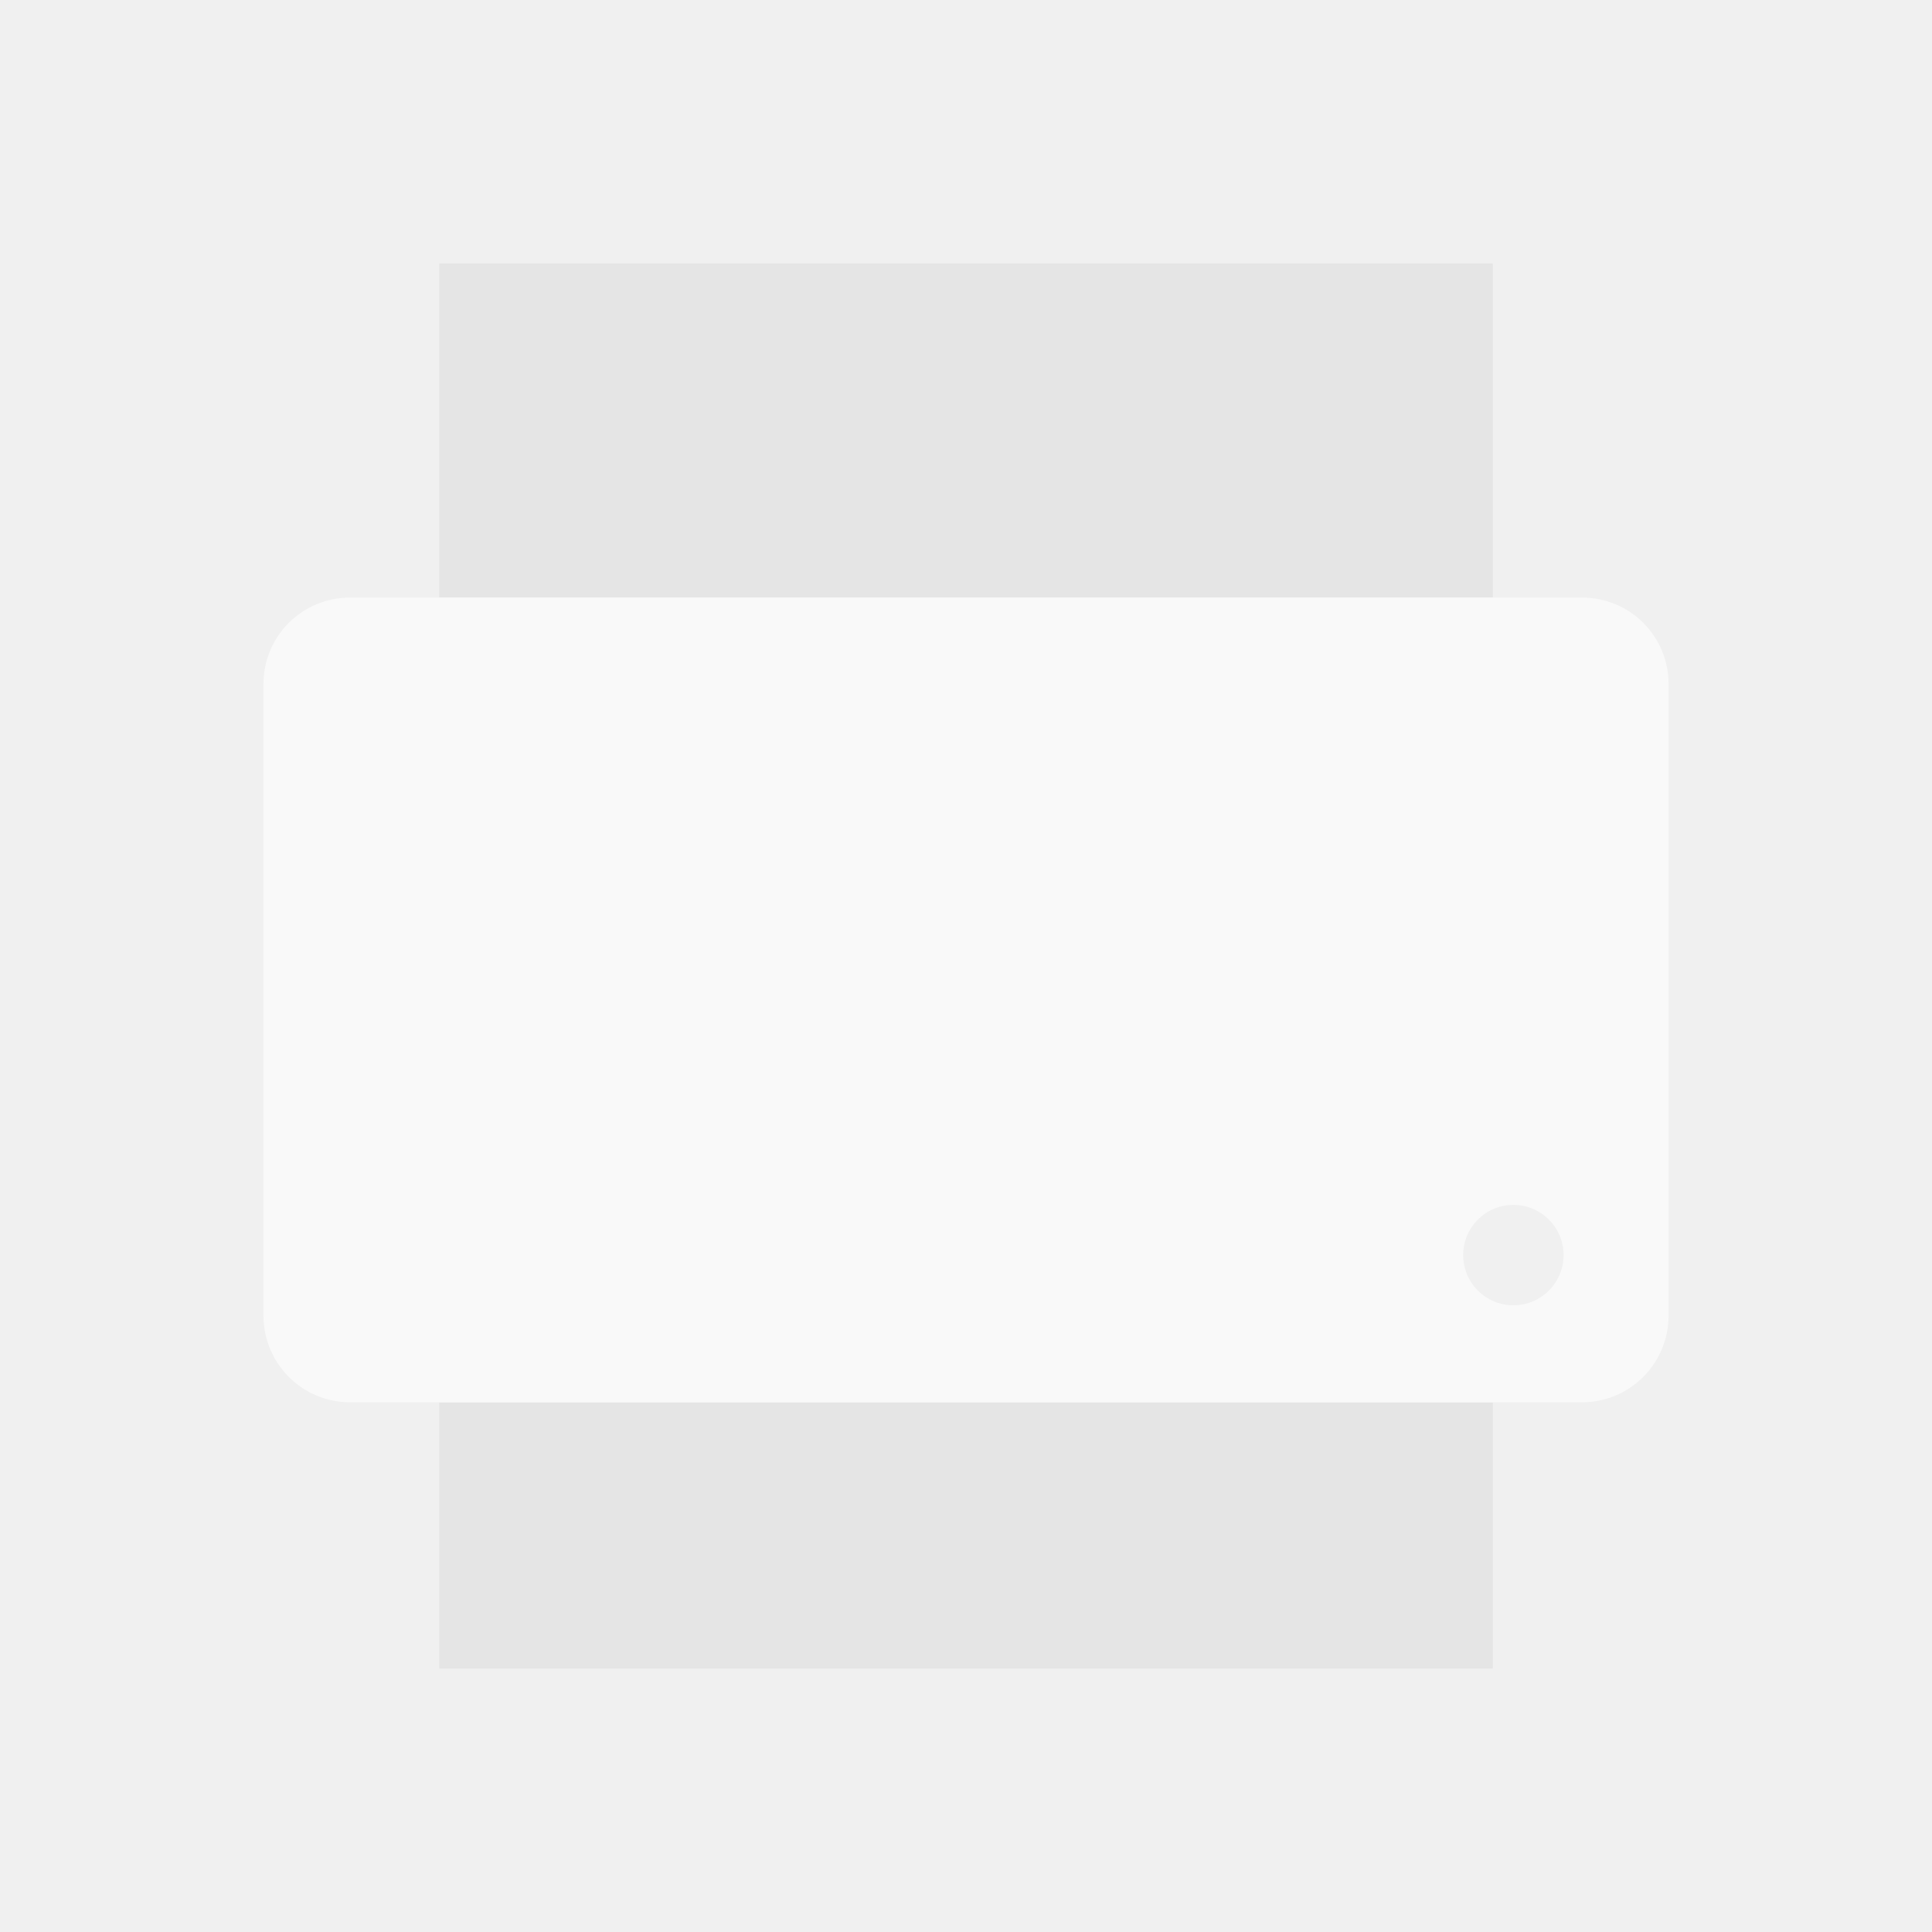
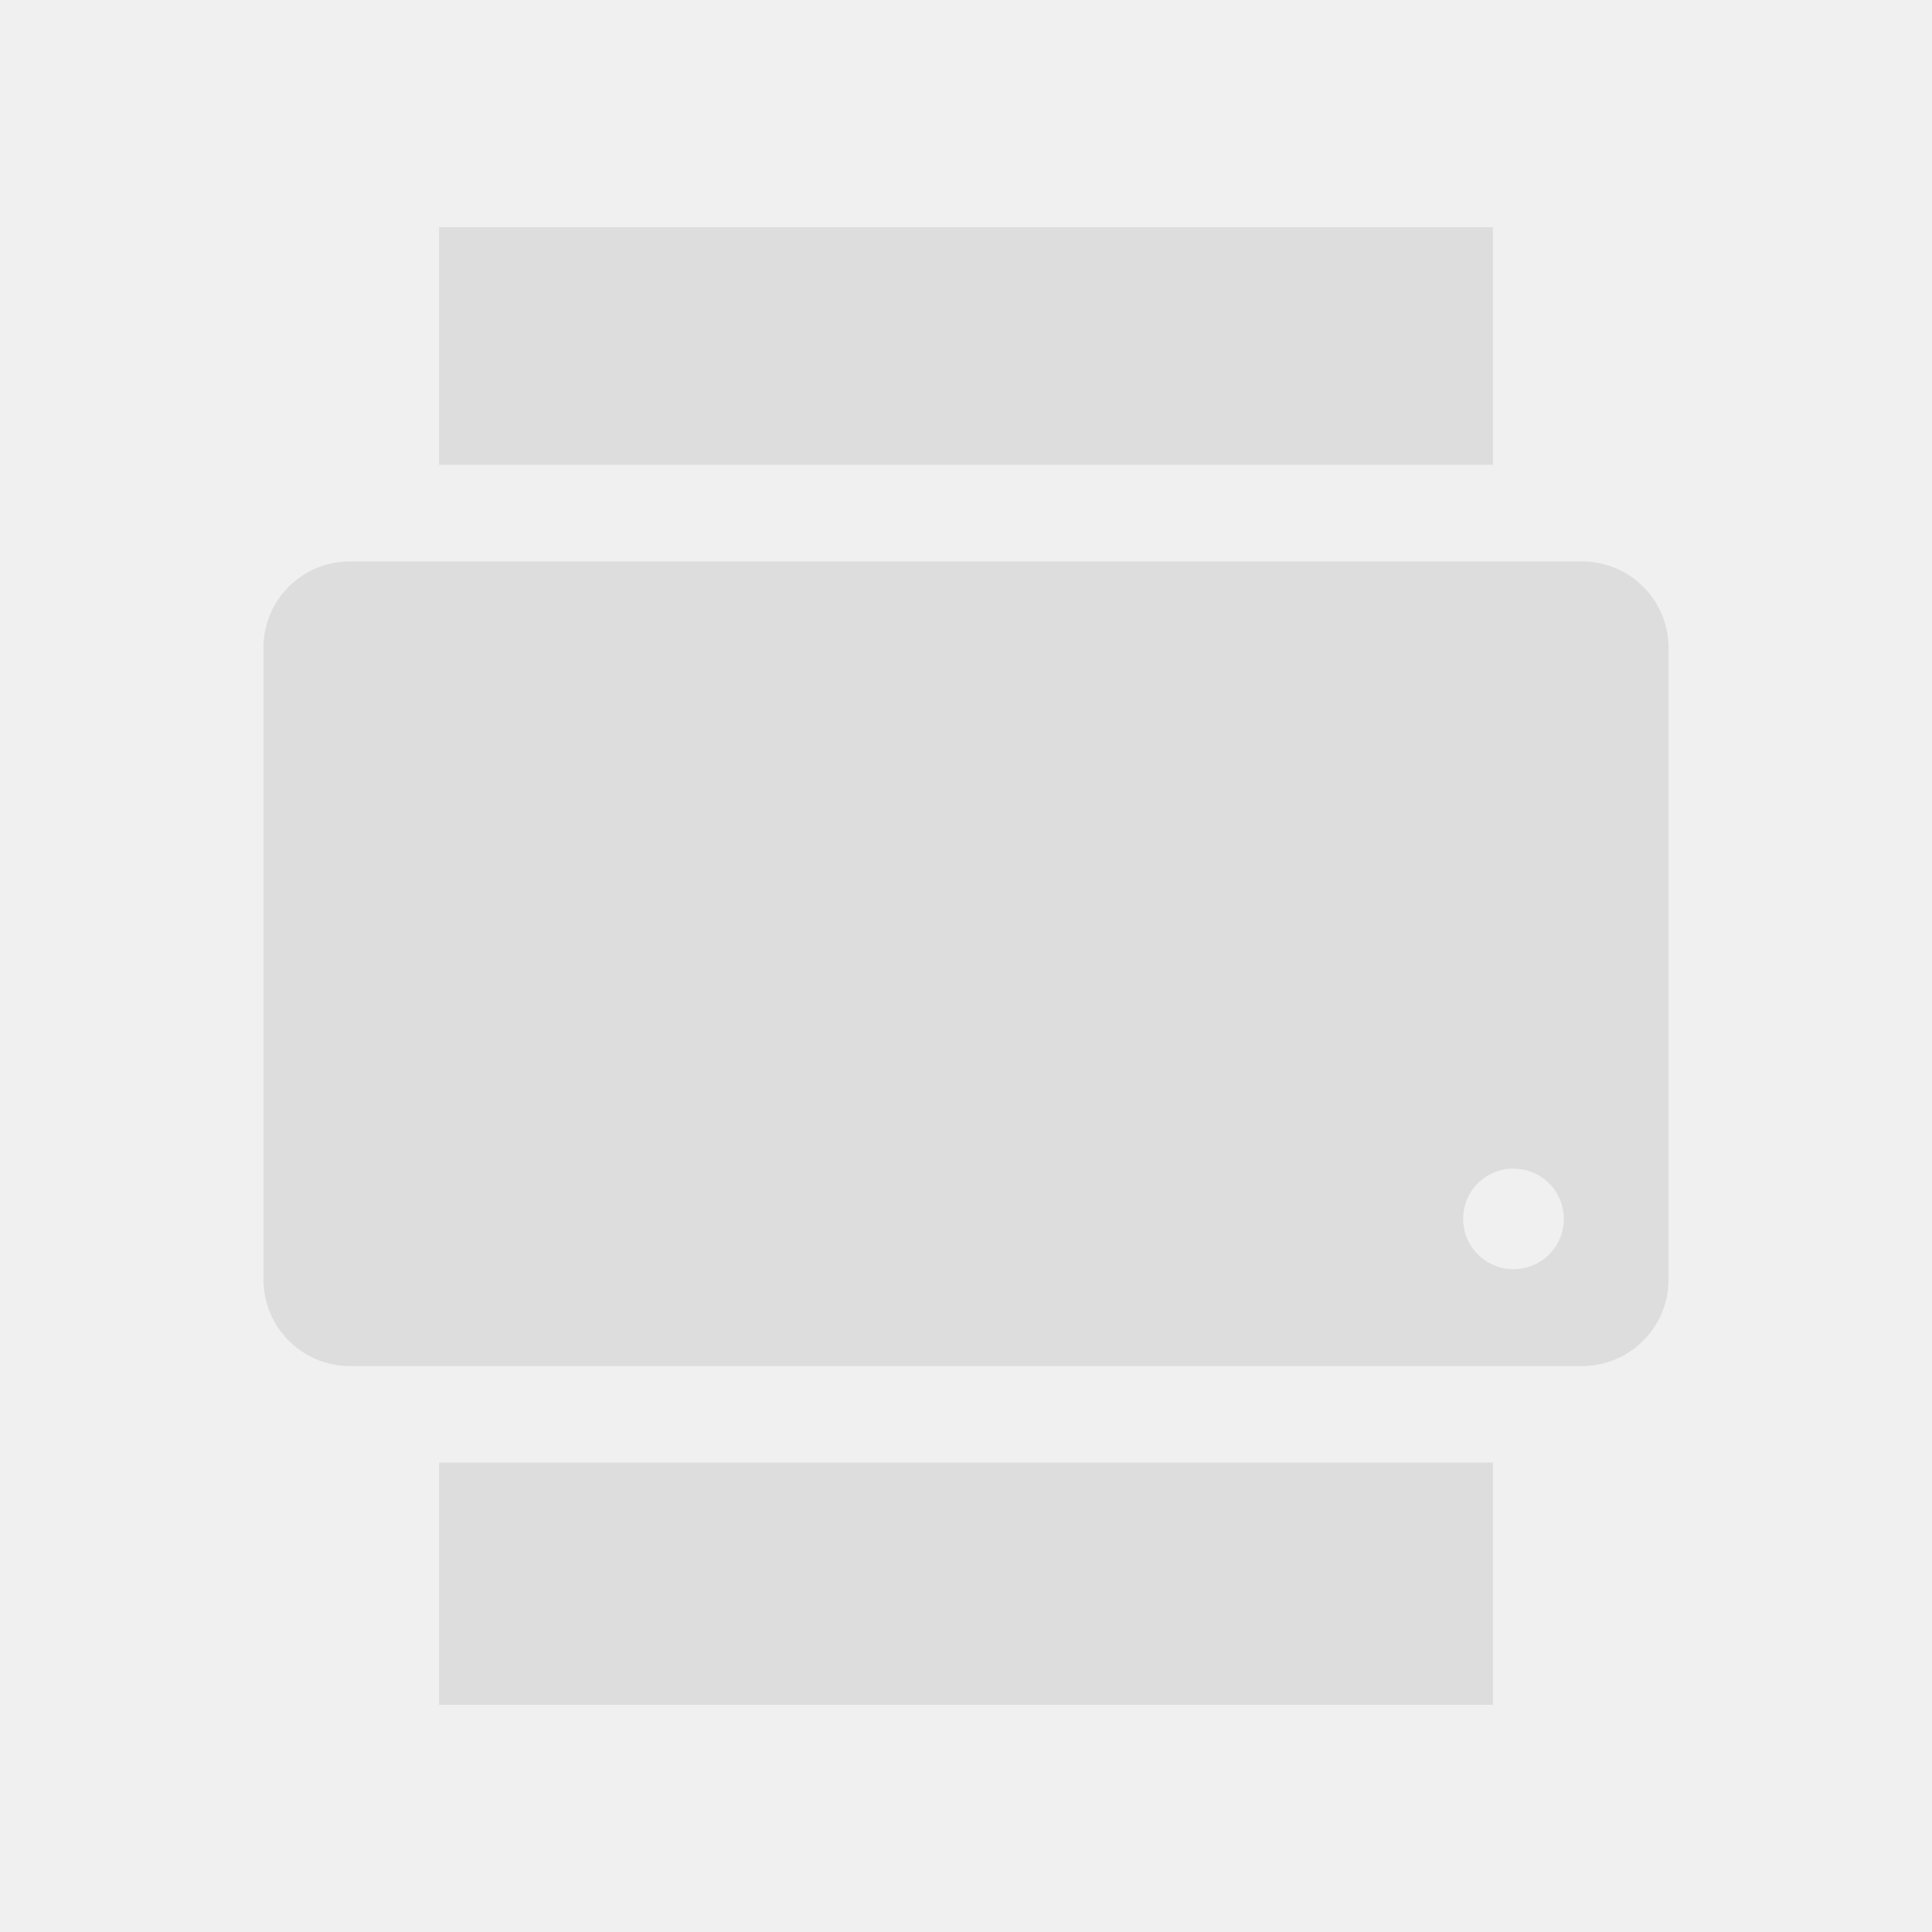
<svg xmlns="http://www.w3.org/2000/svg" width="16" height="16" viewBox="0 0 16 16" version="1.1" id="svg8">
  <defs id="ol-defs">
    <style id="current-color-scheme">      .ColorScheme-Text {
        color:#d0d0d0;
        stop-color:#d0d0d0;
      }
      .ColorScheme-Background {
        color:#212121;
        stop-color:#212121;
      }
      .ColorScheme-Highlight {
        color:#0039a9;
        stop-color:#0039a9;
      }
      .ColorScheme-ViewText {
        color:#d0d0d0;
        stop-color:#d0d0d0;
      }
      .ColorScheme-ViewBackground {
        color:#19191b;
        stop-color:#19191b;
      }
      .ColorScheme-ViewHover {
        color:#005cc7;
        stop-color:#005cc7;
      }
      .ColorScheme-ViewFocus{
        color:#002466;
        stop-color:#002466;
      }
      .ColorScheme-ButtonText {
        color:#d0d0d0;
        stop-color:#d0d0d0;
      }
      .ColorScheme-ButtonBackground {
        color:#232323;
        stop-color:#232323;                             
      }                                                 
      .ColorScheme-ButtonHover {                        
        color:#005cc7;                                  
        stop-color:#005cc7;                             
      }                                                 
      .ColorScheme-ButtonFocus{                         
        color:#0039a9;                                  
        stop-color:#0039a9;                             
      }</style>
    <style id="current-color-scheme-7">      .ColorScheme-Text {
        color:#d0d0d0;
        stop-color:#d0d0d0;
      }
      .ColorScheme-Background {
        color:#212121;
        stop-color:#212121;
      }
      .ColorScheme-Highlight {
        color:#0039a9;
        stop-color:#0039a9;
      }
      .ColorScheme-ViewText {
        color:#d0d0d0;
        stop-color:#d0d0d0;
      }
      .ColorScheme-ViewBackground {
        color:#19191b;
        stop-color:#19191b;
      }
      .ColorScheme-ViewHover {
        color:#005cc7;
        stop-color:#005cc7;
      }
      .ColorScheme-ViewFocus{
        color:#002466;
        stop-color:#002466;
      }
      .ColorScheme-ButtonText {
        color:#d0d0d0;
        stop-color:#d0d0d0;
      }
      .ColorScheme-ButtonBackground {
        color:#232323;
        stop-color:#232323;                             
      }                                                 
      .ColorScheme-ButtonHover {                        
        color:#005cc7;                                  
        stop-color:#005cc7;                             
      }                                                 
      .ColorScheme-ButtonFocus{                         
        color:#0039a9;                                  
        stop-color:#0039a9;                             
      }</style>
    <style type="text/css" id="current-color-scheme-6">      .ColorScheme-Text {
        color:#d0d0d0;
        stop-color:#d0d0d0;
      }
      .ColorScheme-Background {
        color:#212121;
        stop-color:#212121;
      }
      .ColorScheme-Highlight {
        color:#0039a9;
        stop-color:#0039a9;
      }
      .ColorScheme-ViewText {
        color:#d0d0d0;
        stop-color:#d0d0d0;
      }
      .ColorScheme-ViewBackground {
        color:#19191b;
        stop-color:#19191b;
      }
      .ColorScheme-ViewHover {
        color:#005cc7;
        stop-color:#005cc7;
      }
      .ColorScheme-ViewFocus{
        color:#002466;
        stop-color:#002466;
      }
      .ColorScheme-ButtonText {
        color:#d0d0d0;                                                             
        stop-color:#d0d0d0;                                                        
      }                                                                            
      .ColorScheme-ButtonBackground {                                              
        color:#232323;                                                             
        stop-color:#232323;                                                        
      }                                                                            
      .ColorScheme-ButtonHover {                                                   
        color:#005cc7;                                                             
        stop-color:#005cc7;                                                        
      }                                                                            
      .ColorScheme-ButtonFocus{                                                    
        color:#0039a9;                                                             
        stop-color:#0039a9;                                                        
      } </style>
    <style type="text/css" id="current-color-scheme-5">      .ColorScheme-Text {
        color:#d0d0d0;
        stop-color:#d0d0d0;
      }
      .ColorScheme-Background {
        color:#212121;
        stop-color:#212121;
      }
      .ColorScheme-Highlight {
        color:#0039a9;
        stop-color:#0039a9;
      }
      .ColorScheme-ViewText {
        color:#d0d0d0;
        stop-color:#d0d0d0;
      }
      .ColorScheme-ViewBackground {
        color:#19191b;
        stop-color:#19191b;
      }
      .ColorScheme-ViewHover {
        color:#005cc7;
        stop-color:#005cc7;
      }
      .ColorScheme-ViewFocus{
        color:#002466;
        stop-color:#002466;
      }
      .ColorScheme-ButtonText {
        color:#d0d0d0;                                                             
        stop-color:#d0d0d0;                                                        
      }                                                                            
      .ColorScheme-ButtonBackground {                                              
        color:#232323;                                                             
        stop-color:#232323;                                                        
      }                                                                            
      .ColorScheme-ButtonHover {                                                   
        color:#005cc7;                                                             
        stop-color:#005cc7;                                                        
      }                                                                            
      .ColorScheme-ButtonFocus{                                                    
        color:#0039a9;                                                             
        stop-color:#0039a9;                                                        
      } </style>
  </defs>
  <g id="g4890" transform="scale(0.7272727)">
    <rect style="vector-effect:none;fill:none;stroke-width:3;stroke-linecap:round" id="rect4264" width="22" height="22" x="0" y="0" />
-     <g id="g4319" transform="matrix(2.748747,0,0,2.748747,3,3)" style="opacity:0.6">
-       <path id="rect4916" d="M 0.728,1.9999998e-8 V 1.384 H 5.093 V 1.9999997e-8 Z m 0,4.718 V 5.821 H 5.093 V 4.718 Z" style="opacity:0.562;fill:#d0d0d0;stroke-width:2.884" />
-       <path id="rect4918" d="M 0.36,1.384 C 0.16,1.384 -9.0000002e-8,1.544 -9.0000002e-8,1.743 V 4.358 C -9.0000002e-8,4.557 0.16,4.718 0.36,4.718 H 5.461 c 0.199,0 0.36,-0.16 0.36,-0.36 V 1.743 c 0,-0.199 -0.16,-0.359 -0.36,-0.359 z M 5.178,3.9 a 0.208,0.208 0 0 1 0.208,0.208 0.208,0.208 0 0 1 -0.208,0.208 0.208,0.208 0 0 1 -0.208,-0.208 0.208,0.208 0 0 1 0.208,-0.208 z" style="fill:#ffffff;stroke-width:2.884" />
-     </g>
+     <path id="rect4916" d="M 5,2.588 V 5.292 H 17 V 2.588 Z m -1.012,3.805 c -0.548,0 -0.988,0.438 -0.988,0.986 v 7.189 c 0,0.548 0.441,0.988 0.988,0.988 H 18.012 c 0.548,0 0.988,-0.441 0.988,-0.988 V 7.379 c 0,-0.548 -0.441,-0.986 -0.988,-0.986 z M 17.193,13.308 a 0.572,0.572 0 0 1 0.04,0 0.572,0.572 0 0 1 0.575,0.572 0.572,0.572 0 0 1 -0.575,0.572 0.572,0.572 0 0 1 -0.572,-0.572 0.572,0.572 0 0 1 0.532,-0.572 z M 5,16.654 v 2.758 H 17 v -2.758 z" style="opacity:0.6;fill:#d0d0d0;stroke-width:7.927" />
  </g>
</svg>
